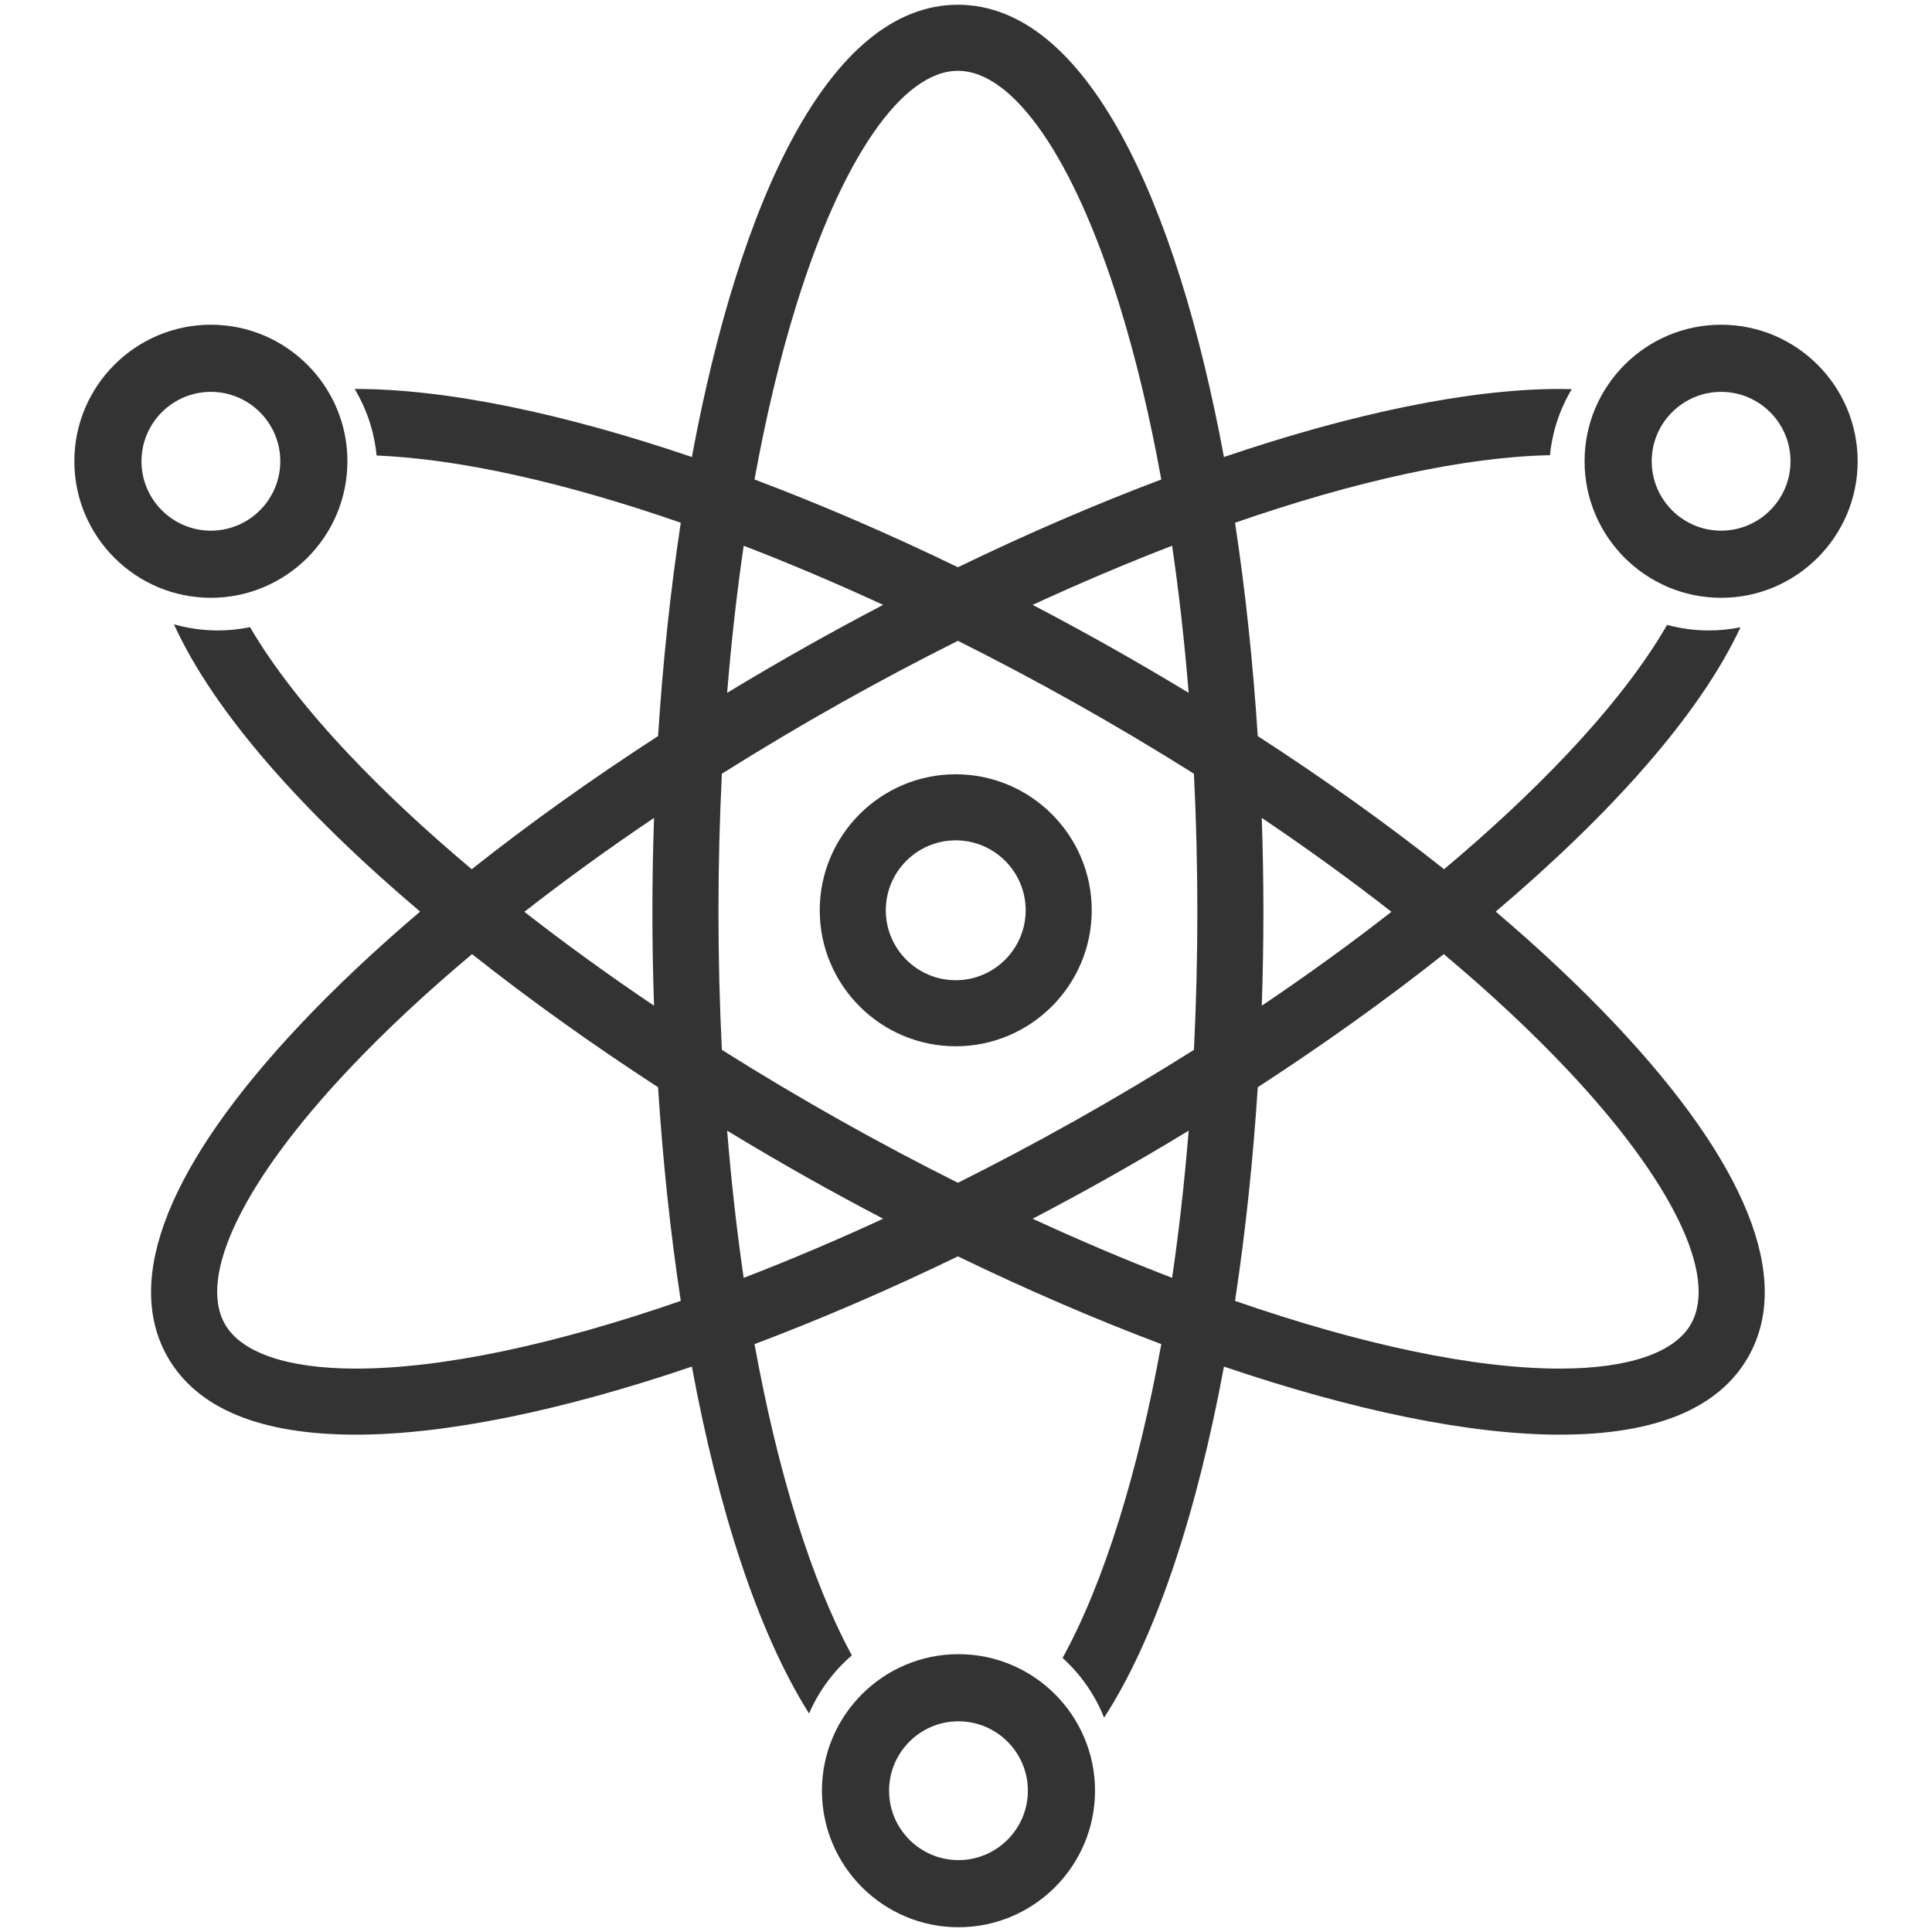
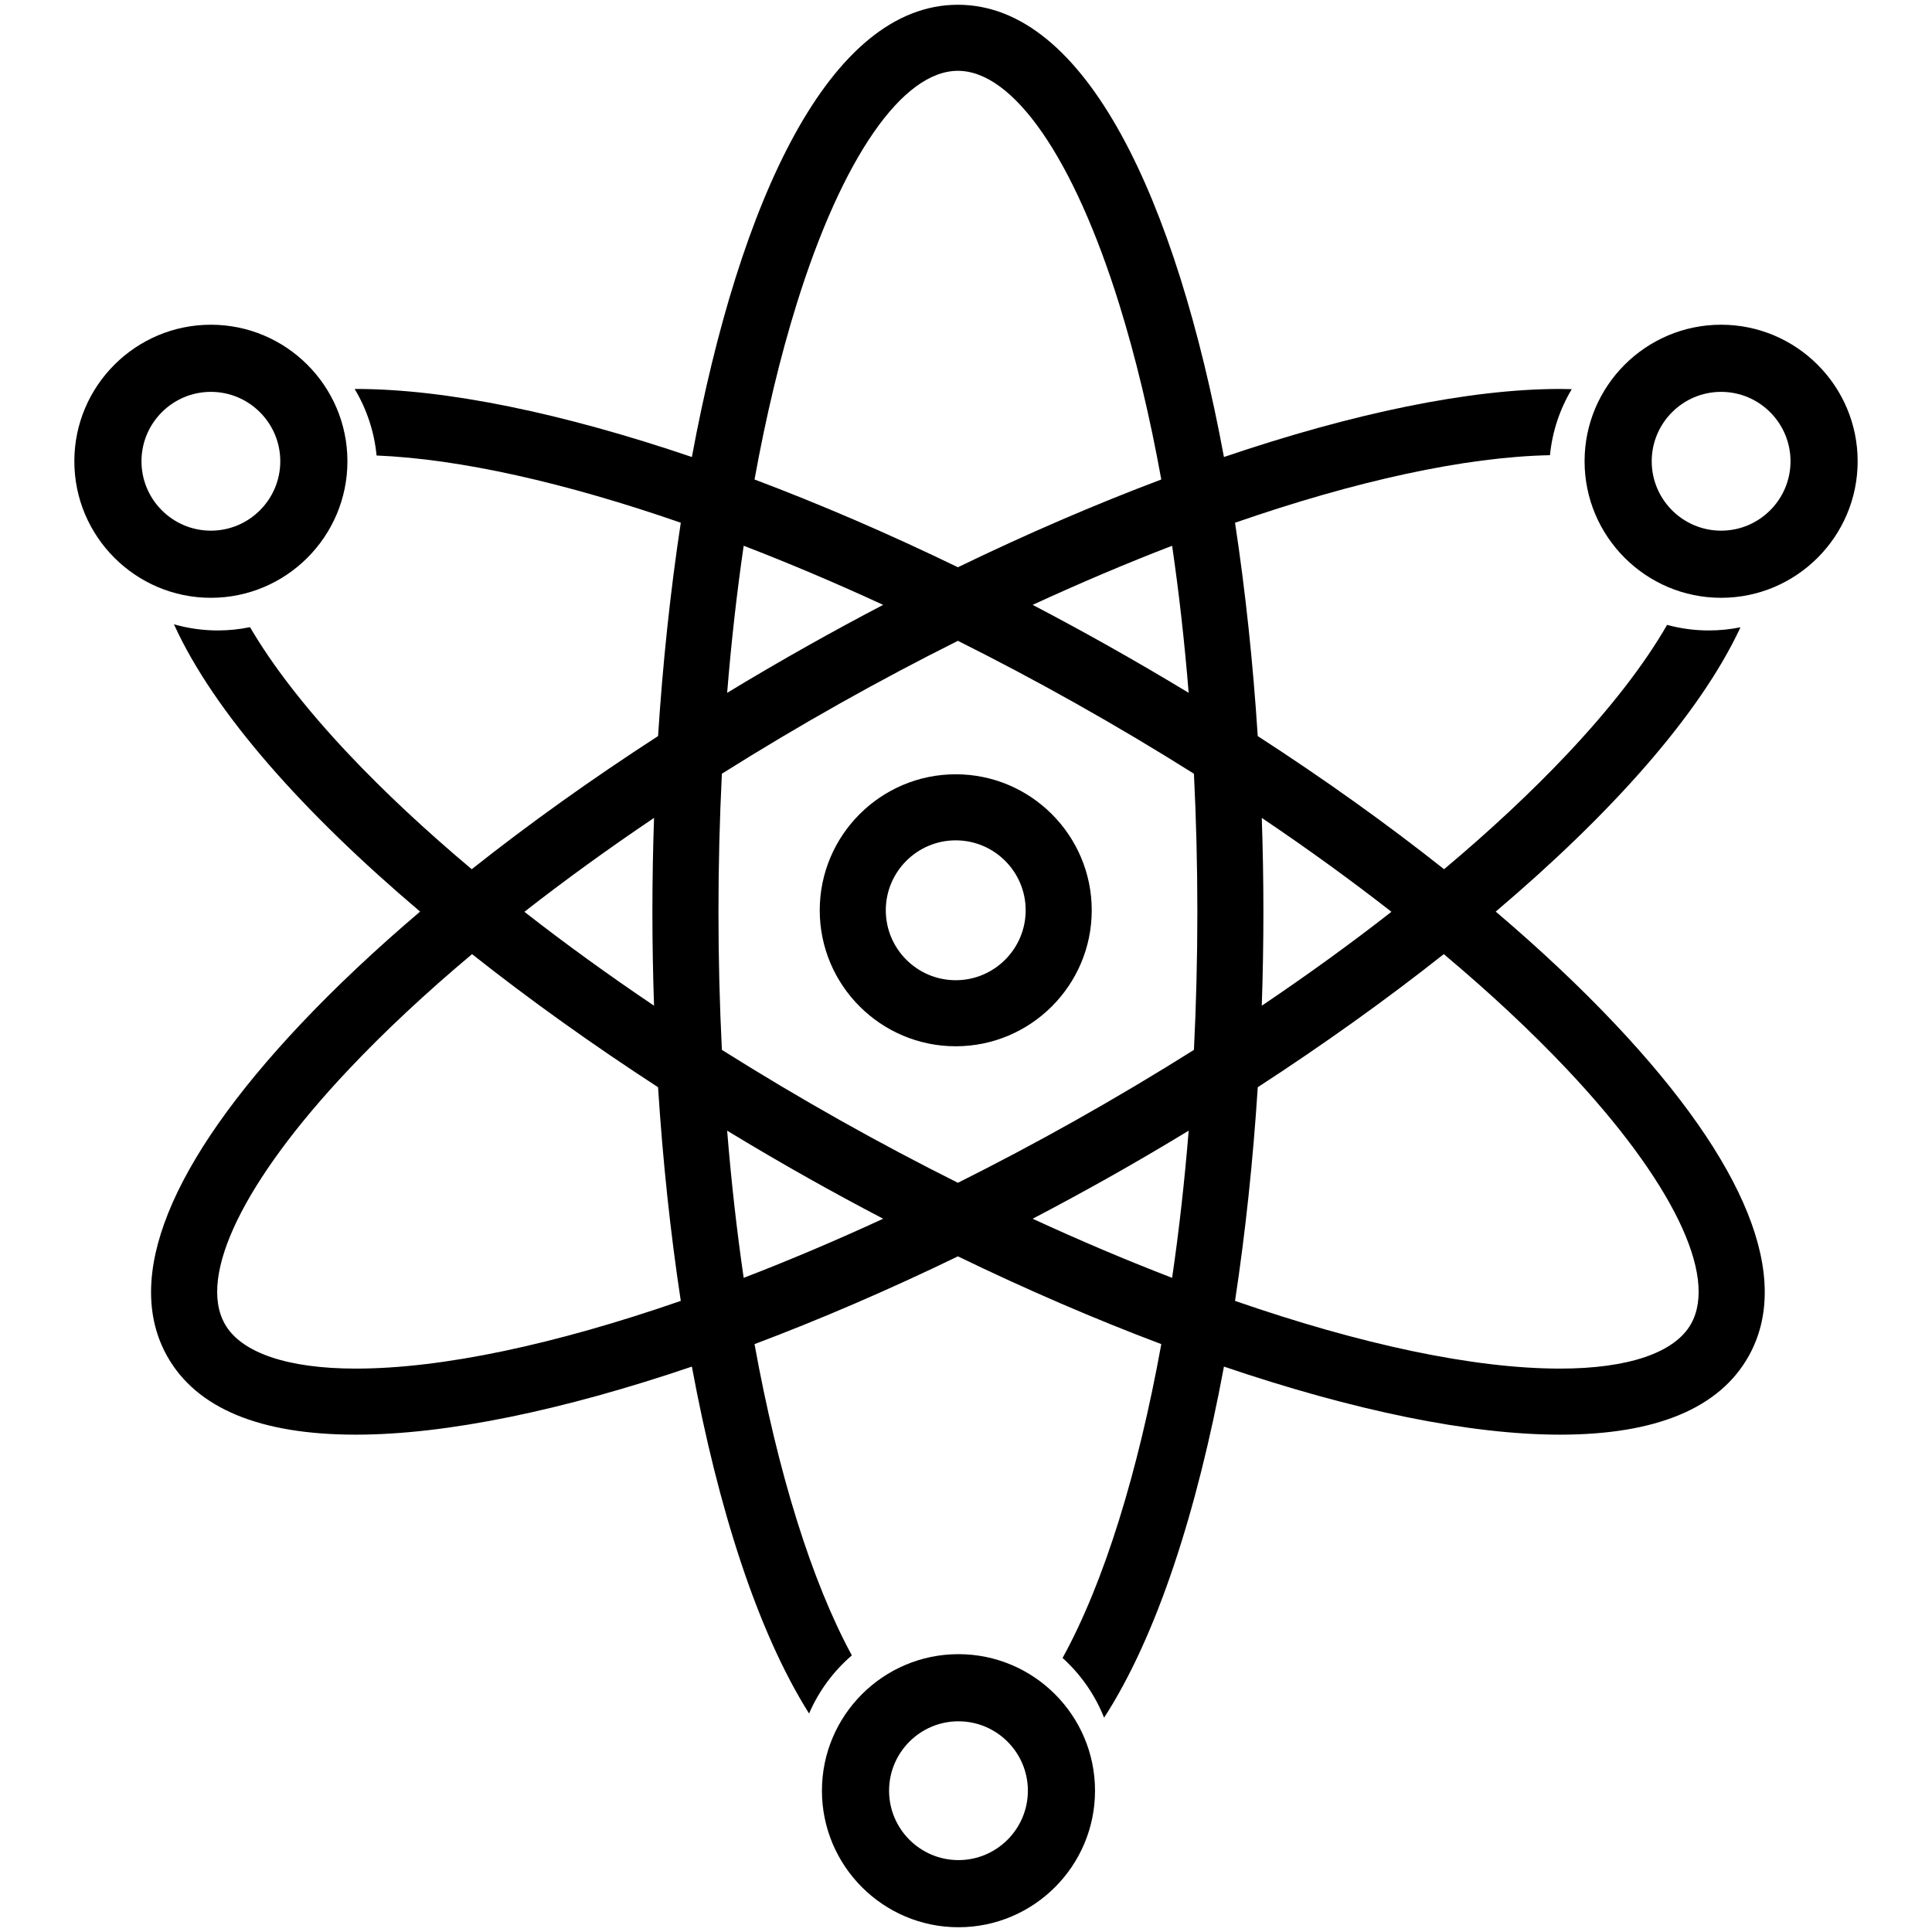
<svg xmlns="http://www.w3.org/2000/svg" version="1.1" id="SCIENCE" width="800px" height="800px" viewBox="0 0 1800 1800" enable-background="new 0 0 1800 1800" xml:space="preserve">
  <g>
-     <path fill="#333333" d="M890.431,974.791c69.867,0,126.714-56.838,126.714-126.704c0-69.867-56.847-126.705-126.714-126.705   c-69.867,0-126.7,56.838-126.7,126.705C763.73,917.953,820.564,974.791,890.431,974.791z M890.431,782.932   c35.933,0,65.163,29.226,65.163,65.155c0,35.928-29.23,65.159-65.163,65.159c-35.928,0-65.154-29.231-65.154-65.159   C825.276,812.158,854.503,782.932,890.431,782.932z" />
-     <path fill="#333333" d="M1393.528,849.313c107.104-90.789,190.083-183.293,228.049-264.898c-9.547,1.934-19.43,2.959-29.544,2.959   c-13.436,0-26.451-1.824-38.848-5.184c-20.757,36.129-52.147,77.005-93.216,120.522c-33.35,35.331-71.835,71.25-114.557,107.113   c-53.068-42.077-111.368-83.756-173.604-124.039c-4.372-67.951-11.445-134.917-21.162-198.771   c112.563-39.035,214.152-61.298,293.431-62.93c2.182-22.314,9.32-43.18,20.294-61.515c-3.63-0.083-7.229-0.192-10.965-0.192   c-84.31,0-192.959,22.611-313.084,63.409C1095.904,186.437,1011.979,4.434,892.464,4.434   c-119.523,0-203.453,182.002-247.859,421.353c-120.133-40.798-228.778-63.409-313.088-63.409c-0.375,0-0.724,0.018-1.1,0.018   c11.079,18.457,18.265,39.497,20.425,61.986c77.738,3.207,175.549,25.221,283.43,62.633   c-9.717,63.854-16.791,130.823-21.167,198.779c-62.231,40.283-120.526,81.954-173.594,124.03   c-42.723-35.859-81.208-71.783-114.557-107.113c-40.27-42.661-71.242-82.8-92.002-118.405c-9.727,2.007-19.793,3.067-30.104,3.067   c-14.146,0-27.821-2.034-40.789-5.738c37.355,82.281,121.011,175.863,229.337,267.678   c-41.208,35.039-78.546,70.143-111.206,104.753c-122.351,129.632-165.36,236.671-124.393,309.549   c27.241,48.456,86.356,73.026,175.706,73.026c84.314,0,192.959-22.607,313.097-63.414   c24.544,132.286,61.167,247.014,109.194,323.216c9.032-20.979,22.769-39.462,39.855-54.159   c-18.356-33.799-35.767-76.254-51.313-126.133c-15.473-49.611-28.637-104.691-39.362-163.867   c61.358-23.117,125.033-50.542,189.49-81.762c64.452,31.22,128.123,58.645,189.481,81.757   c-10.729,59.177-23.894,114.261-39.362,163.872c-15.909,51.043-33.772,94.35-52.609,128.533   c16.847,15.207,30.182,34.227,38.69,55.668c49.245-76.158,86.688-192.578,111.659-327.129   c120.13,40.811,228.783,63.418,313.102,63.418c89.336,0,148.461-24.574,175.697-73.031   c40.972-72.873-2.038-179.912-124.388-309.544C1472.069,919.455,1434.731,884.351,1393.528,849.313z M1296.368,849.505   c-37.753,29.492-78.184,58.771-120.802,87.491c1-29.188,1.519-58.396,1.519-87.482c0-29.096-0.519-58.313-1.519-87.5   C1218.185,790.729,1258.615,820.013,1296.368,849.505z M669.376,849.514c0-43.538,1.091-86.514,3.186-128.655   c35.701-22.472,72.638-44.477,110.582-65.809c36.478-20.508,73.009-39.851,109.321-58.016   c36.308,18.165,72.838,37.508,109.312,58.016c37.953,21.329,74.881,43.337,110.582,65.805c2.099,42.137,3.181,85.117,3.181,128.66   c0,43.529-1.082,86.504-3.181,128.638c-35.706,22.472-72.638,44.48-110.591,65.817c-36.474,20.5-73,39.848-109.303,58.008   c-36.308-18.16-72.843-37.508-109.312-58.012c-37.953-21.338-74.885-43.346-110.591-65.818   C670.467,936.018,669.376,893.043,669.376,849.514z M1107.445,645.493c-24.697-14.966-49.878-29.688-75.514-44.097   c-23.257-13.072-46.558-25.683-69.832-37.853c44.146-20.364,87.635-38.786,129.942-55.07   C1098.47,552.443,1103.618,598.281,1107.445,645.493z M742.337,282.868C784.679,147.061,840.793,65.98,892.464,65.98   c51.663,0,107.781,81.081,150.119,216.888c15.469,49.617,28.633,104.696,39.358,163.864   c-61.354,23.113-125.029,50.537-189.477,81.762c-64.457-31.225-128.127-58.649-189.49-81.762   C713.708,387.563,726.864,332.484,742.337,282.868z M692.873,508.469c42.308,16.284,85.802,34.711,129.947,55.075   c-23.274,12.17-46.571,24.78-69.828,37.853c-25.635,14.408-50.825,29.13-75.522,44.097   C681.301,598.281,686.45,552.443,692.873,508.469z M609.357,762.019c-1.004,29.187-1.527,58.399-1.527,87.495   c0,29.086,0.523,58.295,1.523,87.478c-42.618-28.716-83.04-57.999-120.796-87.482C526.313,820.017,566.735,790.734,609.357,762.019   z M331.504,1275.095c-63.618,0-106.965-14.792-122.062-41.64c-25.312-45.035,17.864-133.687,115.508-237.147   c33.415-35.418,72.005-71.416,114.841-107.362c53.796,42.586,112.301,84.358,173.302,123.996   c4.372,68.047,11.445,135.112,21.18,199.063C517.268,1252.575,412.053,1275.095,331.504,1275.095z M692.873,1190.541   c-6.427-44.002-11.581-89.874-15.412-137.125c24.955,15.172,50.17,29.941,75.535,44.197c23.252,13.072,46.553,25.683,69.832,37.852   C778.68,1155.83,735.181,1174.261,692.873,1190.541z M962.1,1135.465c23.274-12.169,46.575-24.779,69.823-37.844   c25.36-14.26,50.577-29.029,75.535-44.201c-3.831,47.247-8.979,93.119-15.416,137.116   C1049.734,1174.261,1006.245,1155.83,962.1,1135.465z M1575.478,1233.455c-15.097,26.848-58.443,41.64-122.053,41.64   c-80.558,0-185.769-22.52-302.777-63.091c9.73-63.95,16.813-131.012,21.18-199.063c61.001-39.634,119.51-81.404,173.311-123.996   c42.827,35.946,81.417,71.944,114.841,107.362C1557.614,1099.769,1600.795,1188.42,1575.478,1233.455z" />
-     <path fill="#333333" d="M323.685,429.749c0-70.146-57.069-127.211-127.215-127.211c-70.142,0-127.207,57.064-127.207,127.211   c0,70.142,57.065,127.211,127.207,127.211C266.616,556.96,323.685,499.891,323.685,429.749z M131.817,429.749   c0-35.649,29.003-64.657,64.653-64.657c35.653,0,64.661,29.008,64.661,64.657c0,35.649-29.008,64.657-64.661,64.657   C160.82,494.406,131.817,465.398,131.817,429.749z" />
-     <path fill="#333333" d="M1603.526,302.538c-70.146,0-127.211,57.064-127.211,127.211c0,70.142,57.064,127.211,127.211,127.211   c70.146,0,127.211-57.069,127.211-127.211C1730.737,359.603,1673.672,302.538,1603.526,302.538z M1603.526,494.406   c-35.653,0-64.657-29.008-64.657-64.657c0-35.649,29.004-64.657,64.657-64.657s64.656,29.008,64.656,64.657   C1668.183,465.398,1639.18,494.406,1603.526,494.406z" />
-     <path fill="#333333" d="M892.983,1541.145c-70.142,0-127.206,57.064-127.206,127.211s57.064,127.211,127.206,127.211   c70.15,0,127.22-57.064,127.22-127.211S963.134,1541.145,892.983,1541.145z M892.983,1733.013   c-35.649,0-64.652-29.003-64.652-64.657c0-35.652,29.003-64.656,64.652-64.656c35.658,0,64.666,29.004,64.666,64.656   C957.649,1704.01,928.642,1733.013,892.983,1733.013z" />
+     <path fill="#000" d="M890.431,974.791c69.867,0,126.714-56.838,126.714-126.704c0-69.867-56.847-126.705-126.714-126.705   c-69.867,0-126.7,56.838-126.7,126.705C763.73,917.953,820.564,974.791,890.431,974.791z M890.431,782.932   c35.933,0,65.163,29.226,65.163,65.155c0,35.928-29.23,65.159-65.163,65.159c-35.928,0-65.154-29.231-65.154-65.159   C825.276,812.158,854.503,782.932,890.431,782.932z" />
+     <path fill="#000" d="M1393.528,849.313c107.104-90.789,190.083-183.293,228.049-264.898c-9.547,1.934-19.43,2.959-29.544,2.959   c-13.436,0-26.451-1.824-38.848-5.184c-20.757,36.129-52.147,77.005-93.216,120.522c-33.35,35.331-71.835,71.25-114.557,107.113   c-53.068-42.077-111.368-83.756-173.604-124.039c-4.372-67.951-11.445-134.917-21.162-198.771   c112.563-39.035,214.152-61.298,293.431-62.93c2.182-22.314,9.32-43.18,20.294-61.515c-3.63-0.083-7.229-0.192-10.965-0.192   c-84.31,0-192.959,22.611-313.084,63.409C1095.904,186.437,1011.979,4.434,892.464,4.434   c-119.523,0-203.453,182.002-247.859,421.353c-120.133-40.798-228.778-63.409-313.088-63.409c-0.375,0-0.724,0.018-1.1,0.018   c11.079,18.457,18.265,39.497,20.425,61.986c77.738,3.207,175.549,25.221,283.43,62.633   c-9.717,63.854-16.791,130.823-21.167,198.779c-62.231,40.283-120.526,81.954-173.594,124.03   c-42.723-35.859-81.208-71.783-114.557-107.113c-40.27-42.661-71.242-82.8-92.002-118.405c-9.727,2.007-19.793,3.067-30.104,3.067   c-14.146,0-27.821-2.034-40.789-5.738c37.355,82.281,121.011,175.863,229.337,267.678   c-41.208,35.039-78.546,70.143-111.206,104.753c-122.351,129.632-165.36,236.671-124.393,309.549   c27.241,48.456,86.356,73.026,175.706,73.026c84.314,0,192.959-22.607,313.097-63.414   c24.544,132.286,61.167,247.014,109.194,323.216c9.032-20.979,22.769-39.462,39.855-54.159   c-18.356-33.799-35.767-76.254-51.313-126.133c-15.473-49.611-28.637-104.691-39.362-163.867   c61.358-23.117,125.033-50.542,189.49-81.762c64.452,31.22,128.123,58.645,189.481,81.757   c-10.729,59.177-23.894,114.261-39.362,163.872c-15.909,51.043-33.772,94.35-52.609,128.533   c16.847,15.207,30.182,34.227,38.69,55.668c49.245-76.158,86.688-192.578,111.659-327.129   c120.13,40.811,228.783,63.418,313.102,63.418c89.336,0,148.461-24.574,175.697-73.031   c40.972-72.873-2.038-179.912-124.388-309.544C1472.069,919.455,1434.731,884.351,1393.528,849.313z M1296.368,849.505   c-37.753,29.492-78.184,58.771-120.802,87.491c1-29.188,1.519-58.396,1.519-87.482c0-29.096-0.519-58.313-1.519-87.5   C1218.185,790.729,1258.615,820.013,1296.368,849.505z M669.376,849.514c0-43.538,1.091-86.514,3.186-128.655   c35.701-22.472,72.638-44.477,110.582-65.809c36.478-20.508,73.009-39.851,109.321-58.016   c36.308,18.165,72.838,37.508,109.312,58.016c37.953,21.329,74.881,43.337,110.582,65.805c2.099,42.137,3.181,85.117,3.181,128.66   c0,43.529-1.082,86.504-3.181,128.638c-35.706,22.472-72.638,44.48-110.591,65.817c-36.474,20.5-73,39.848-109.303,58.008   c-36.308-18.16-72.843-37.508-109.312-58.012c-37.953-21.338-74.885-43.346-110.591-65.818   C670.467,936.018,669.376,893.043,669.376,849.514z M1107.445,645.493c-24.697-14.966-49.878-29.688-75.514-44.097   c-23.257-13.072-46.558-25.683-69.832-37.853c44.146-20.364,87.635-38.786,129.942-55.07   C1098.47,552.443,1103.618,598.281,1107.445,645.493z M742.337,282.868C784.679,147.061,840.793,65.98,892.464,65.98   c51.663,0,107.781,81.081,150.119,216.888c15.469,49.617,28.633,104.696,39.358,163.864   c-61.354,23.113-125.029,50.537-189.477,81.762c-64.457-31.225-128.127-58.649-189.49-81.762   C713.708,387.563,726.864,332.484,742.337,282.868z M692.873,508.469c42.308,16.284,85.802,34.711,129.947,55.075   c-23.274,12.17-46.571,24.78-69.828,37.853c-25.635,14.408-50.825,29.13-75.522,44.097   C681.301,598.281,686.45,552.443,692.873,508.469z M609.357,762.019c-1.004,29.187-1.527,58.399-1.527,87.495   c0,29.086,0.523,58.295,1.523,87.478c-42.618-28.716-83.04-57.999-120.796-87.482C526.313,820.017,566.735,790.734,609.357,762.019   z M331.504,1275.095c-63.618,0-106.965-14.792-122.062-41.64c-25.312-45.035,17.864-133.687,115.508-237.147   c33.415-35.418,72.005-71.416,114.841-107.362c53.796,42.586,112.301,84.358,173.302,123.996   c4.372,68.047,11.445,135.112,21.18,199.063C517.268,1252.575,412.053,1275.095,331.504,1275.095z M692.873,1190.541   c-6.427-44.002-11.581-89.874-15.412-137.125c24.955,15.172,50.17,29.941,75.535,44.197c23.252,13.072,46.553,25.683,69.832,37.852   C778.68,1155.83,735.181,1174.261,692.873,1190.541z M962.1,1135.465c23.274-12.169,46.575-24.779,69.823-37.844   c25.36-14.26,50.577-29.029,75.535-44.201c-3.831,47.247-8.979,93.119-15.416,137.116   C1049.734,1174.261,1006.245,1155.83,962.1,1135.465z M1575.478,1233.455c-15.097,26.848-58.443,41.64-122.053,41.64   c-80.558,0-185.769-22.52-302.777-63.091c9.73-63.95,16.813-131.012,21.18-199.063c61.001-39.634,119.51-81.404,173.311-123.996   c42.827,35.946,81.417,71.944,114.841,107.362C1557.614,1099.769,1600.795,1188.42,1575.478,1233.455z" />
+     <path fill="#000" d="M323.685,429.749c0-70.146-57.069-127.211-127.215-127.211c-70.142,0-127.207,57.064-127.207,127.211   c0,70.142,57.065,127.211,127.207,127.211C266.616,556.96,323.685,499.891,323.685,429.749z M131.817,429.749   c0-35.649,29.003-64.657,64.653-64.657c35.653,0,64.661,29.008,64.661,64.657c0,35.649-29.008,64.657-64.661,64.657   C160.82,494.406,131.817,465.398,131.817,429.749z" />
+     <path fill="#000" d="M1603.526,302.538c-70.146,0-127.211,57.064-127.211,127.211c0,70.142,57.064,127.211,127.211,127.211   c70.146,0,127.211-57.069,127.211-127.211C1730.737,359.603,1673.672,302.538,1603.526,302.538z M1603.526,494.406   c-35.653,0-64.657-29.008-64.657-64.657c0-35.649,29.004-64.657,64.657-64.657s64.656,29.008,64.656,64.657   C1668.183,465.398,1639.18,494.406,1603.526,494.406z" />
+     <path fill="#000" d="M892.983,1541.145c-70.142,0-127.206,57.064-127.206,127.211s57.064,127.211,127.206,127.211   c70.15,0,127.22-57.064,127.22-127.211S963.134,1541.145,892.983,1541.145z M892.983,1733.013   c-35.649,0-64.652-29.003-64.652-64.657c0-35.652,29.003-64.656,64.652-64.656c35.658,0,64.666,29.004,64.666,64.656   C957.649,1704.01,928.642,1733.013,892.983,1733.013z" />
  </g>
</svg>
